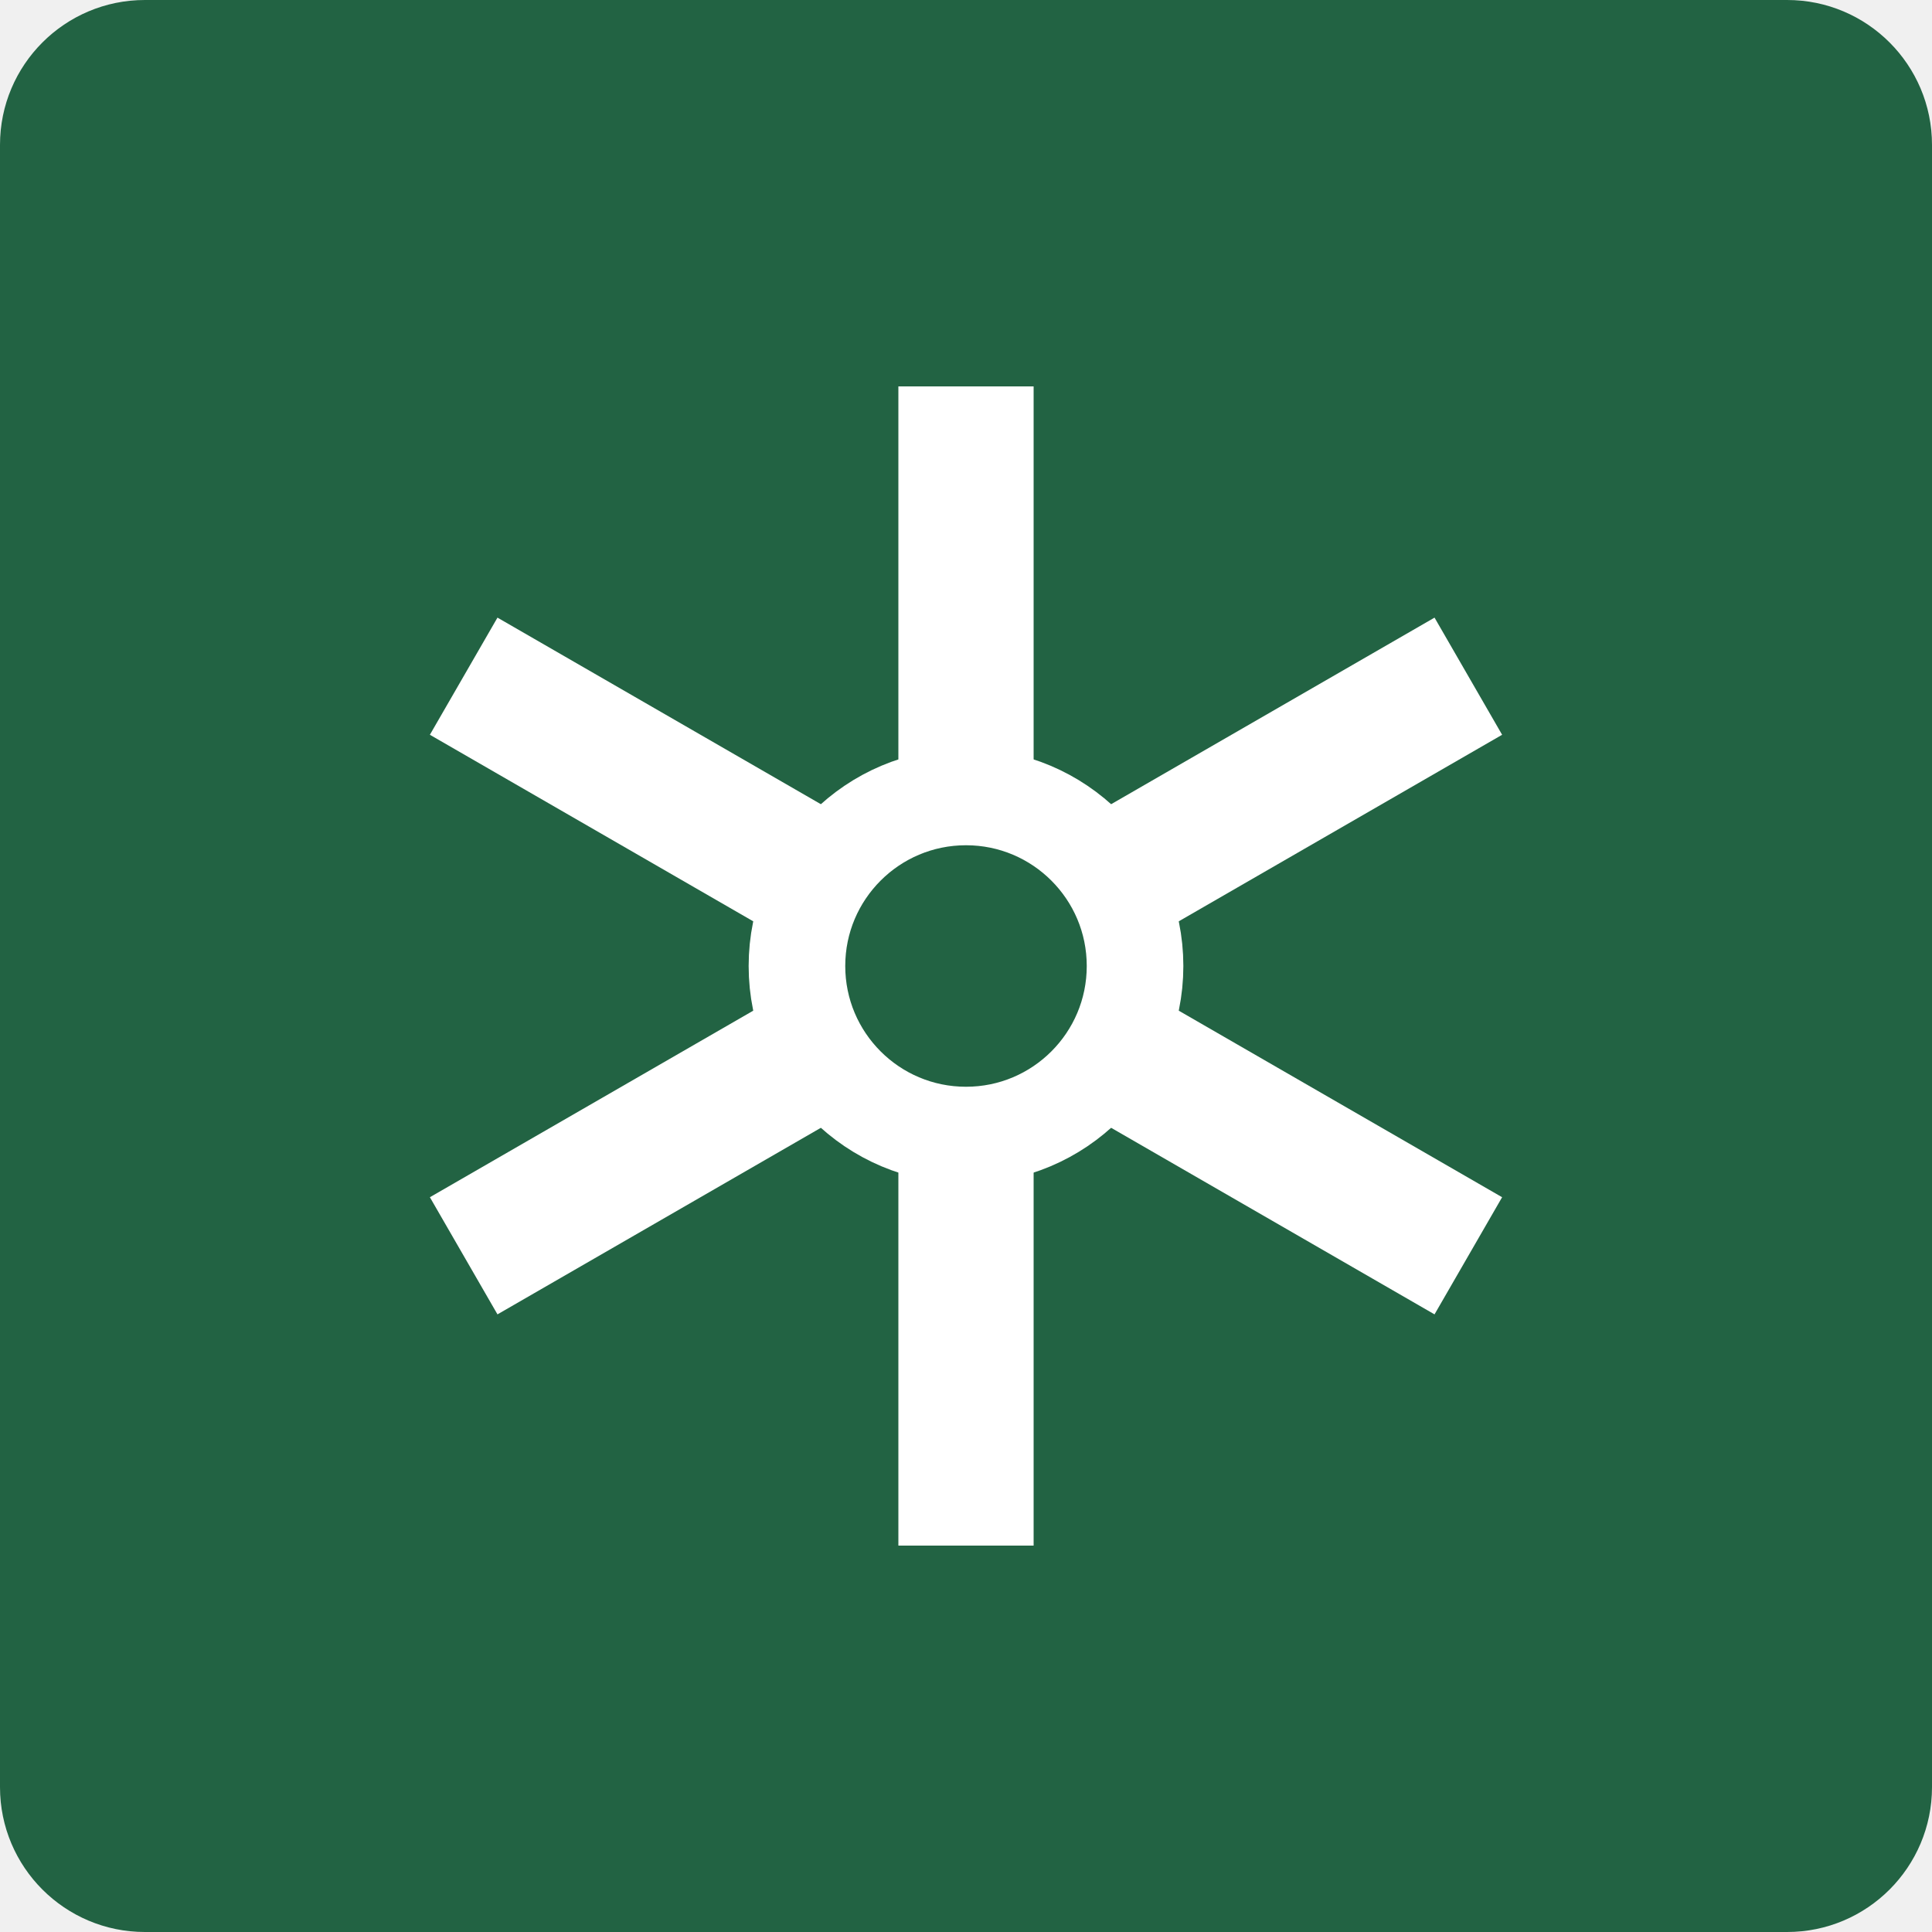
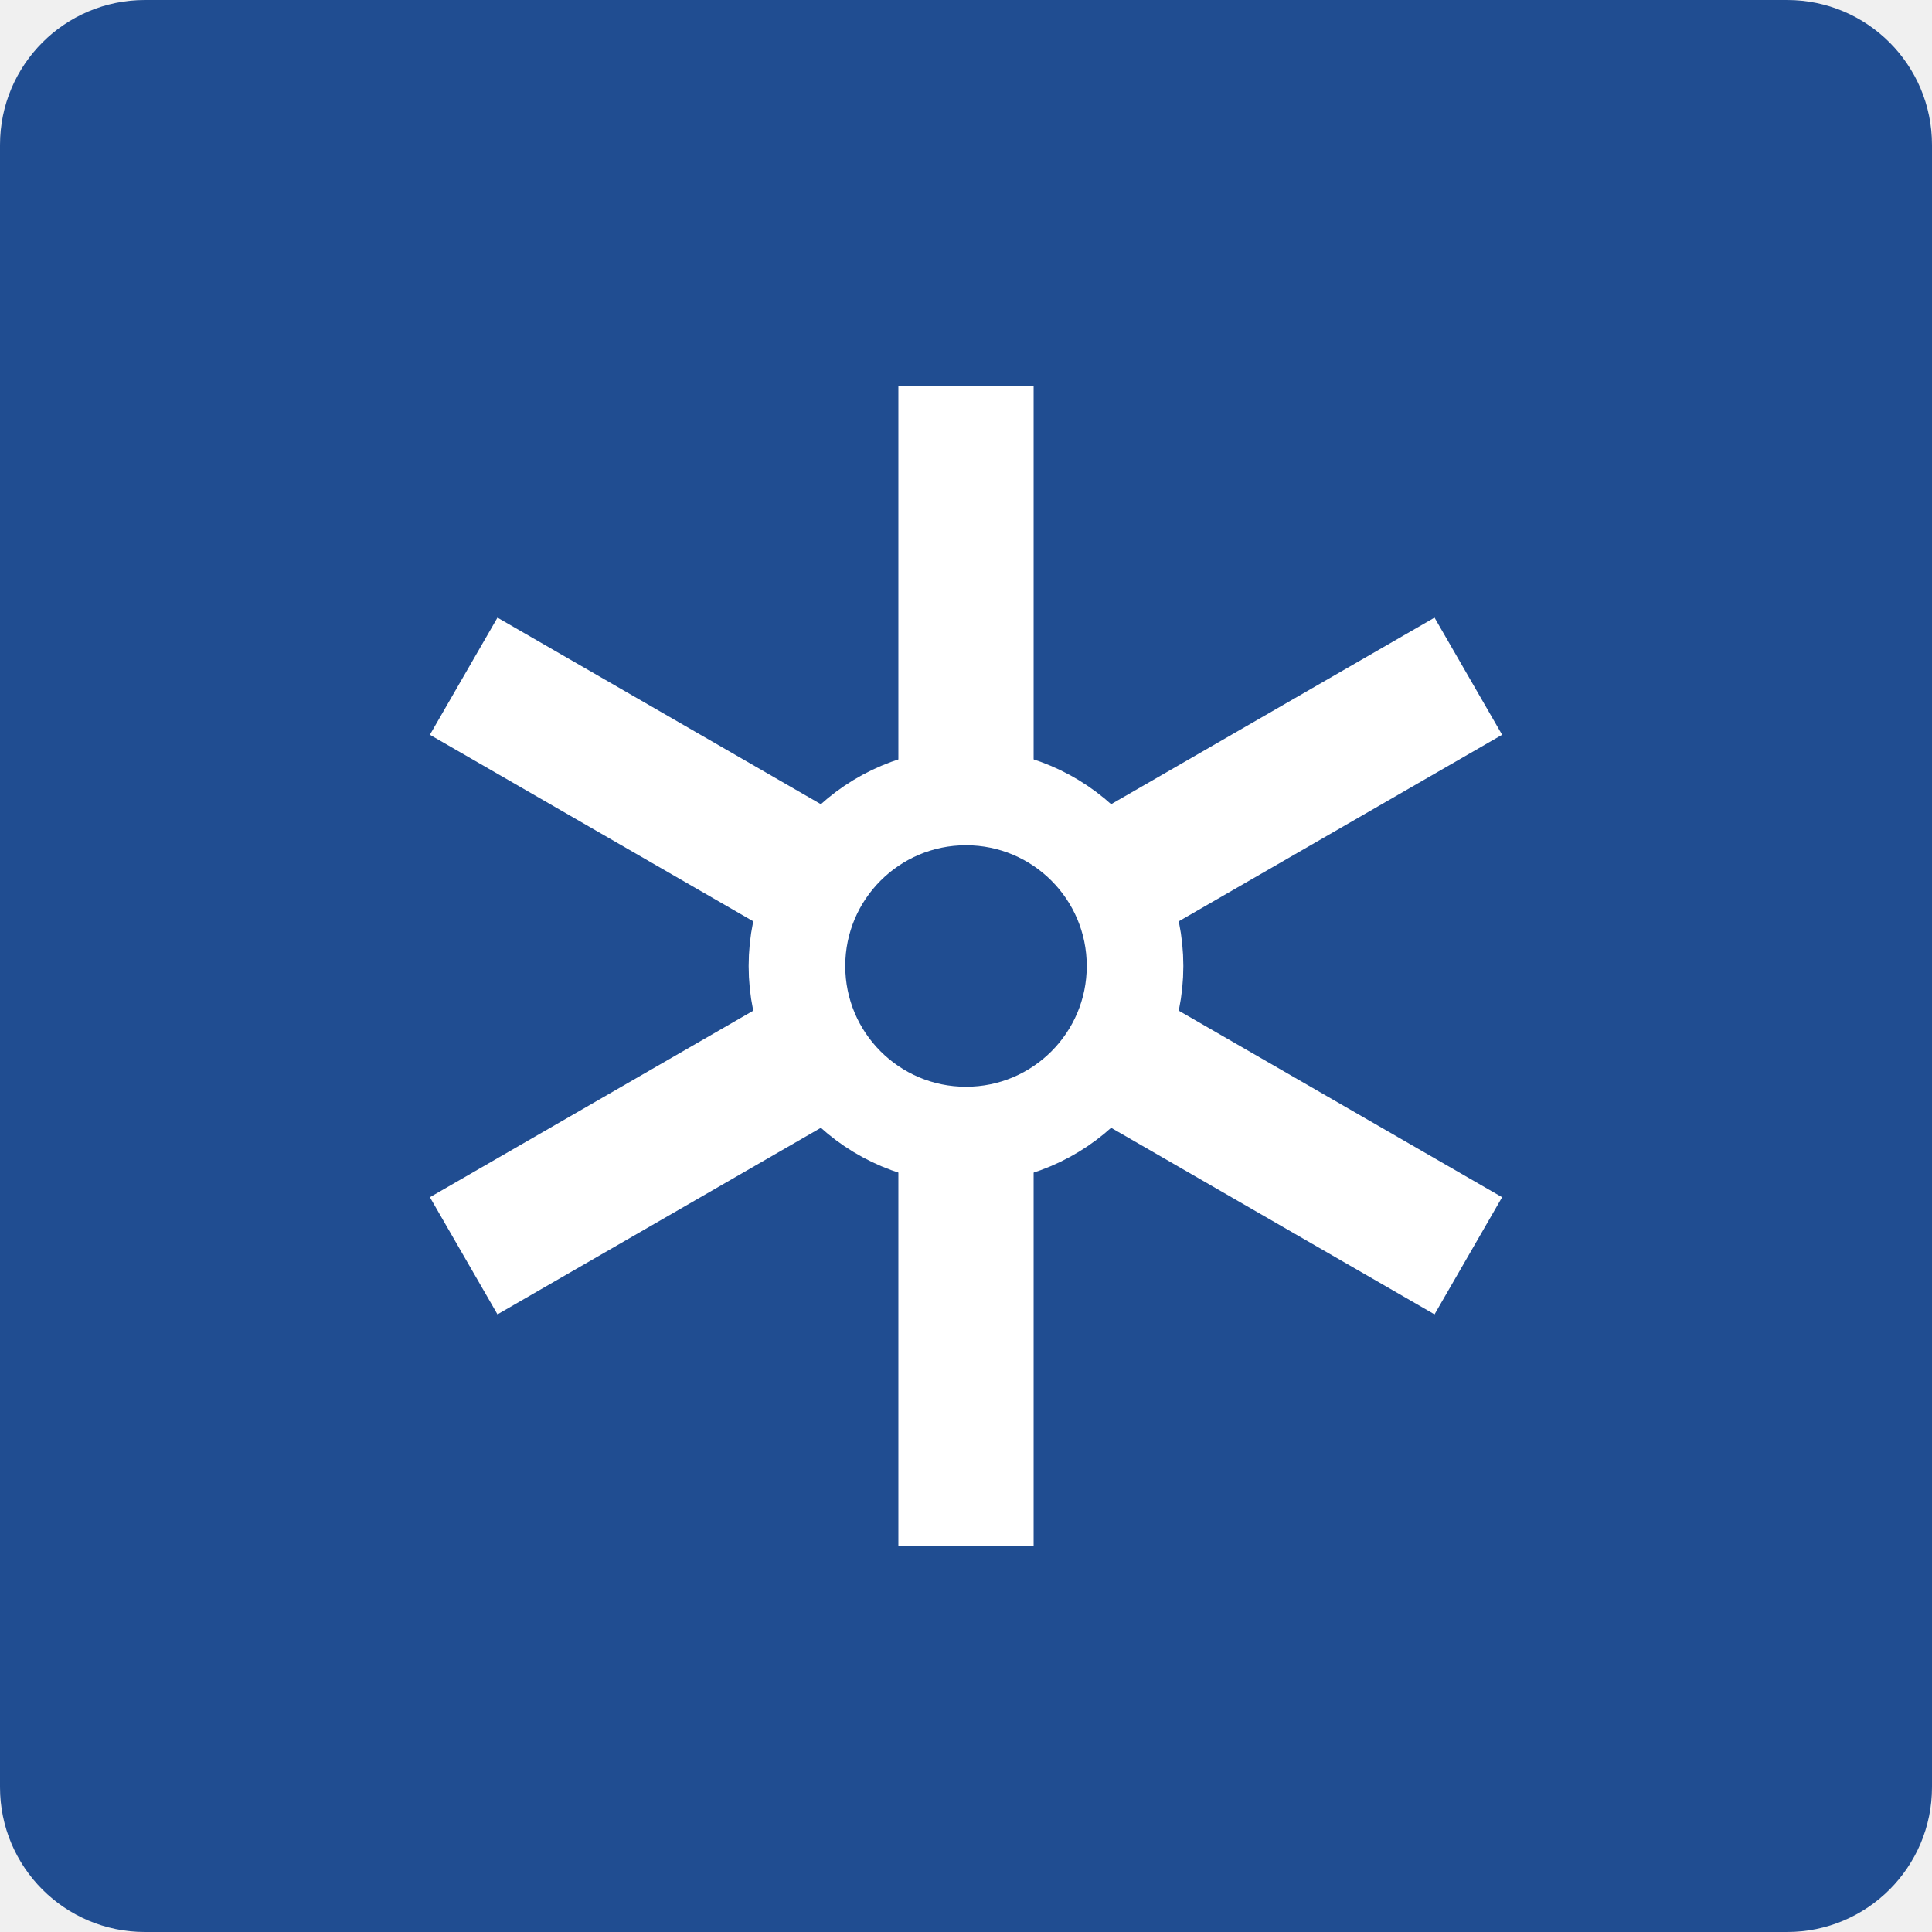
<svg xmlns="http://www.w3.org/2000/svg" viewBox="0 0 40 40">
-   <rect width="40" height="40" rx="3" fill="#226343" />
+   <rect width="40" height="40" rx="3" fill="#204d91" />
  <g stroke="#fff" stroke-width="2.8">
    <path d="M20 8v24M9.6 14l20.8 12M9.6 26l20.8-12" />
  </g>
-   <circle cx="20" cy="20" r="3.5" fill="#226343" stroke="#fff" stroke-width="2" />
+   <circle cx="20" cy="20" r="3.5" fill="#204d91" stroke="#fff" stroke-width="2" />
</svg>
